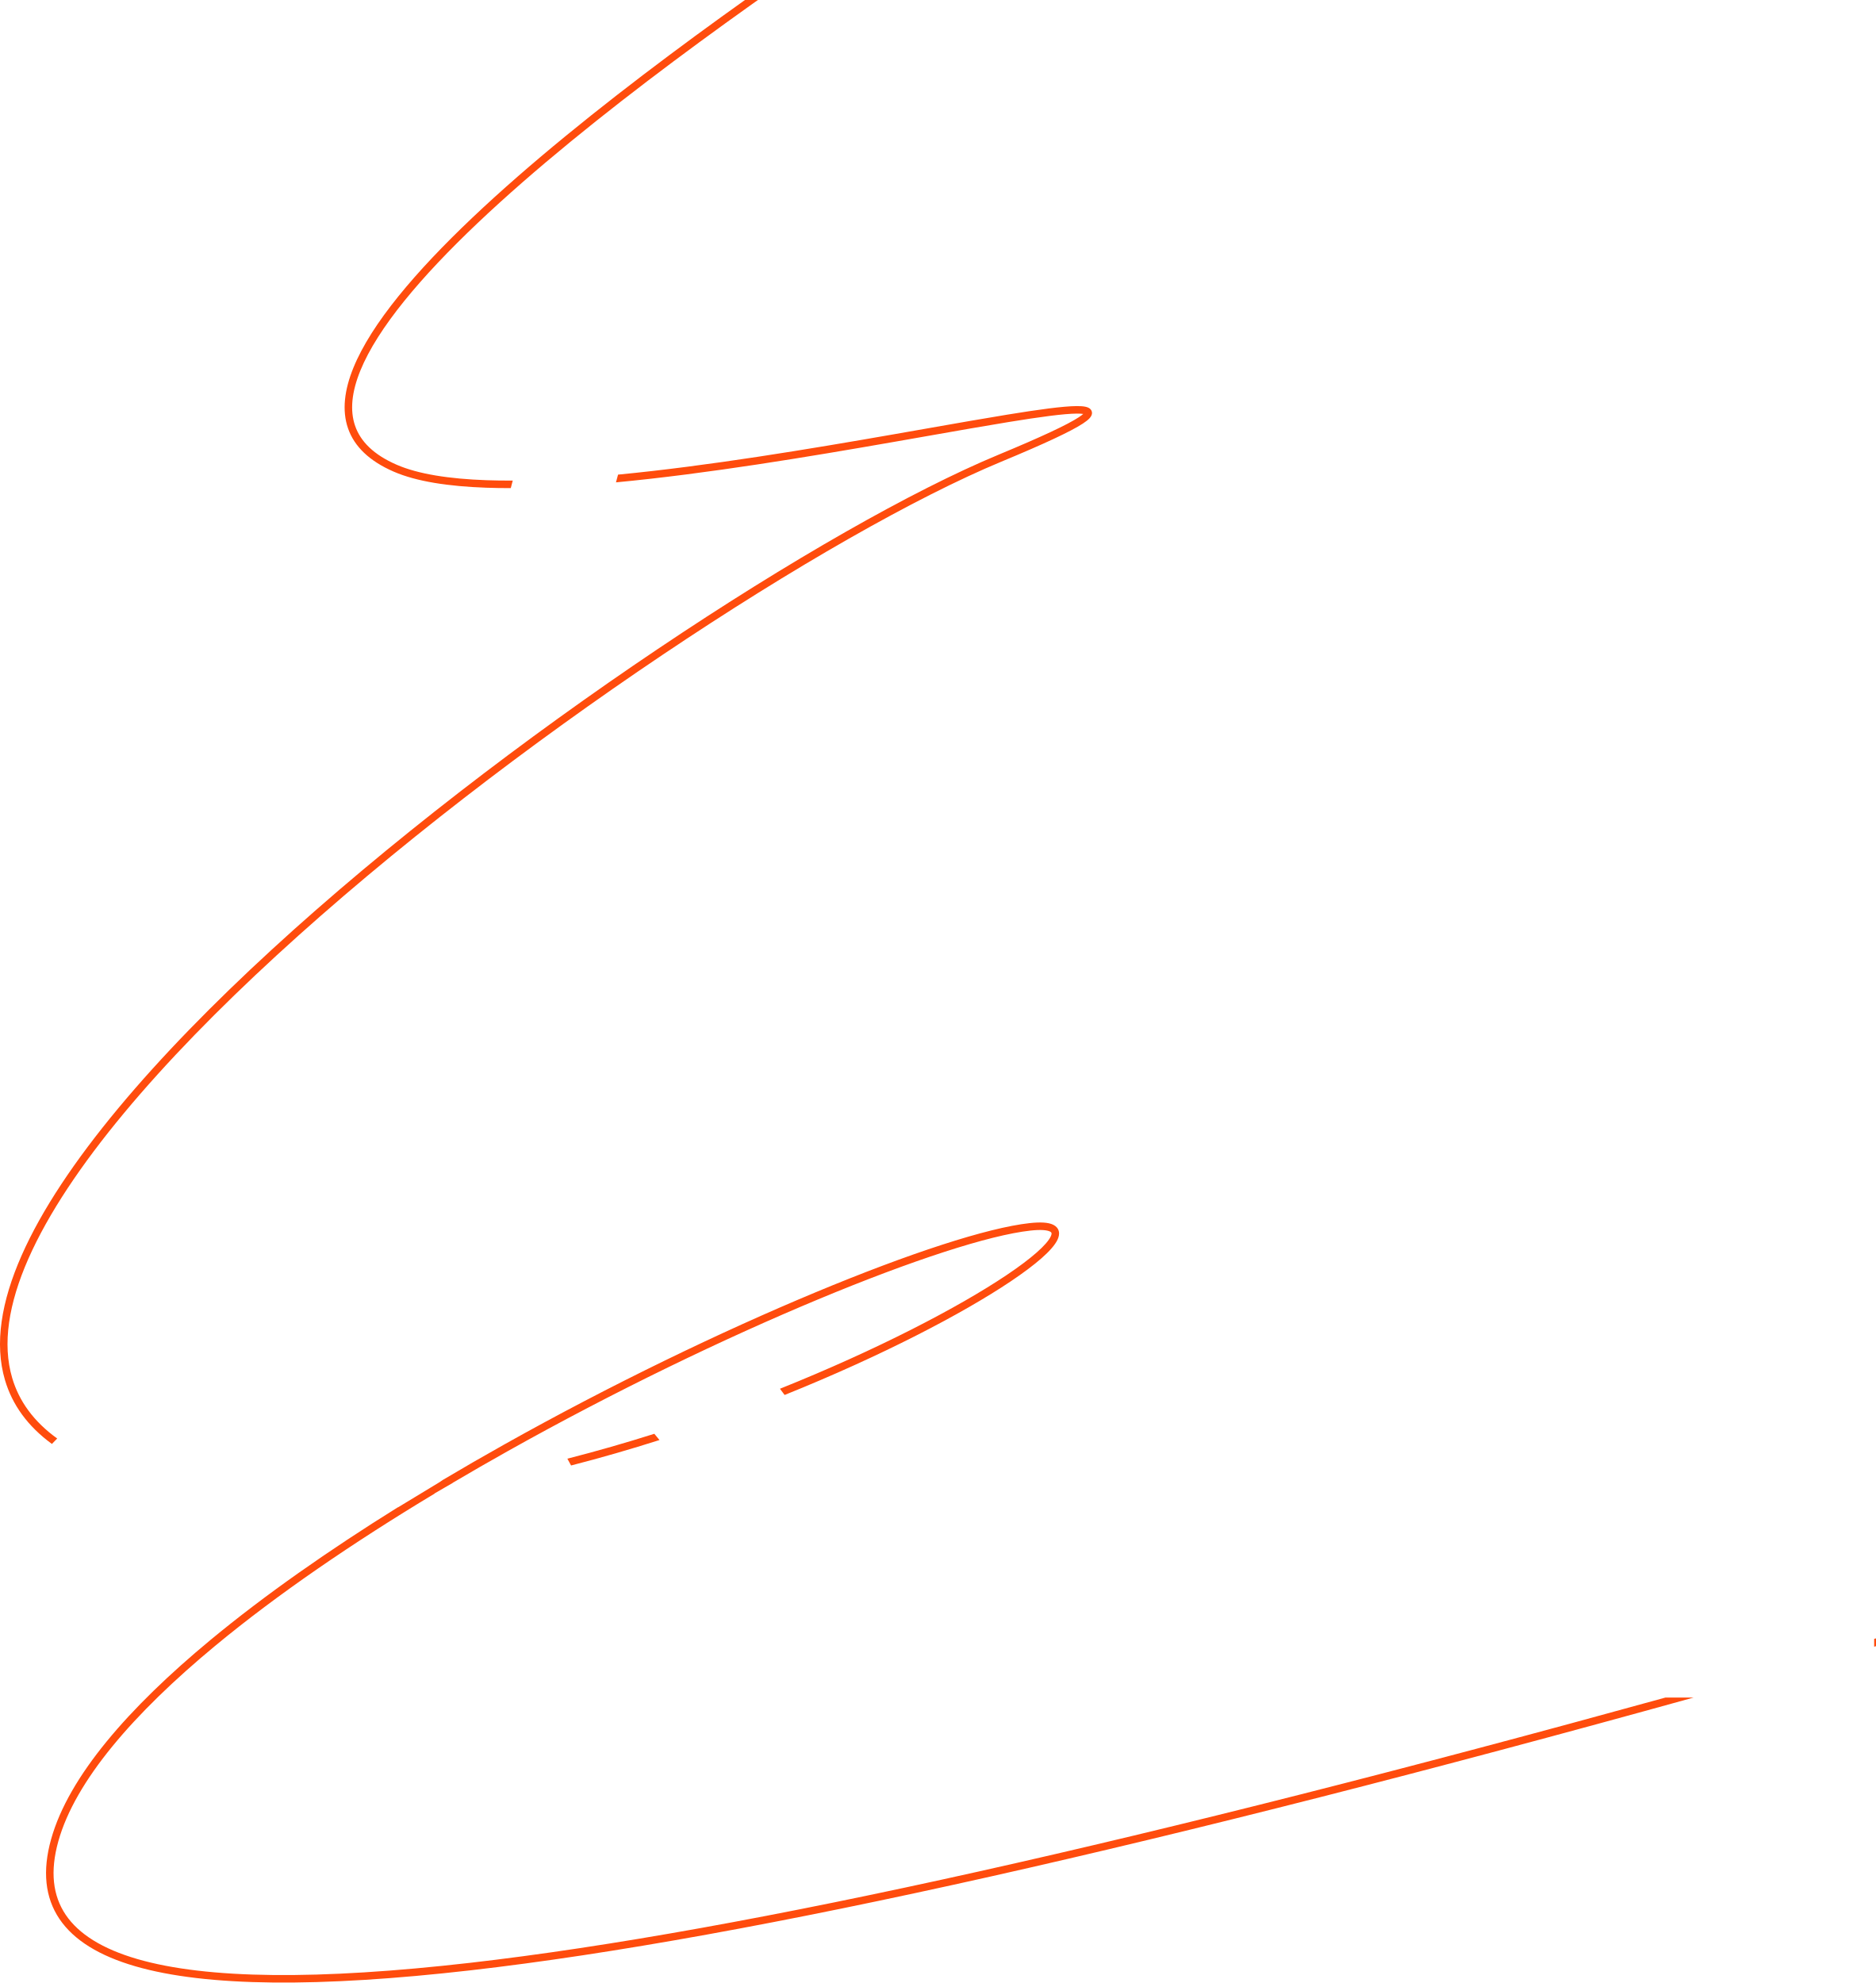
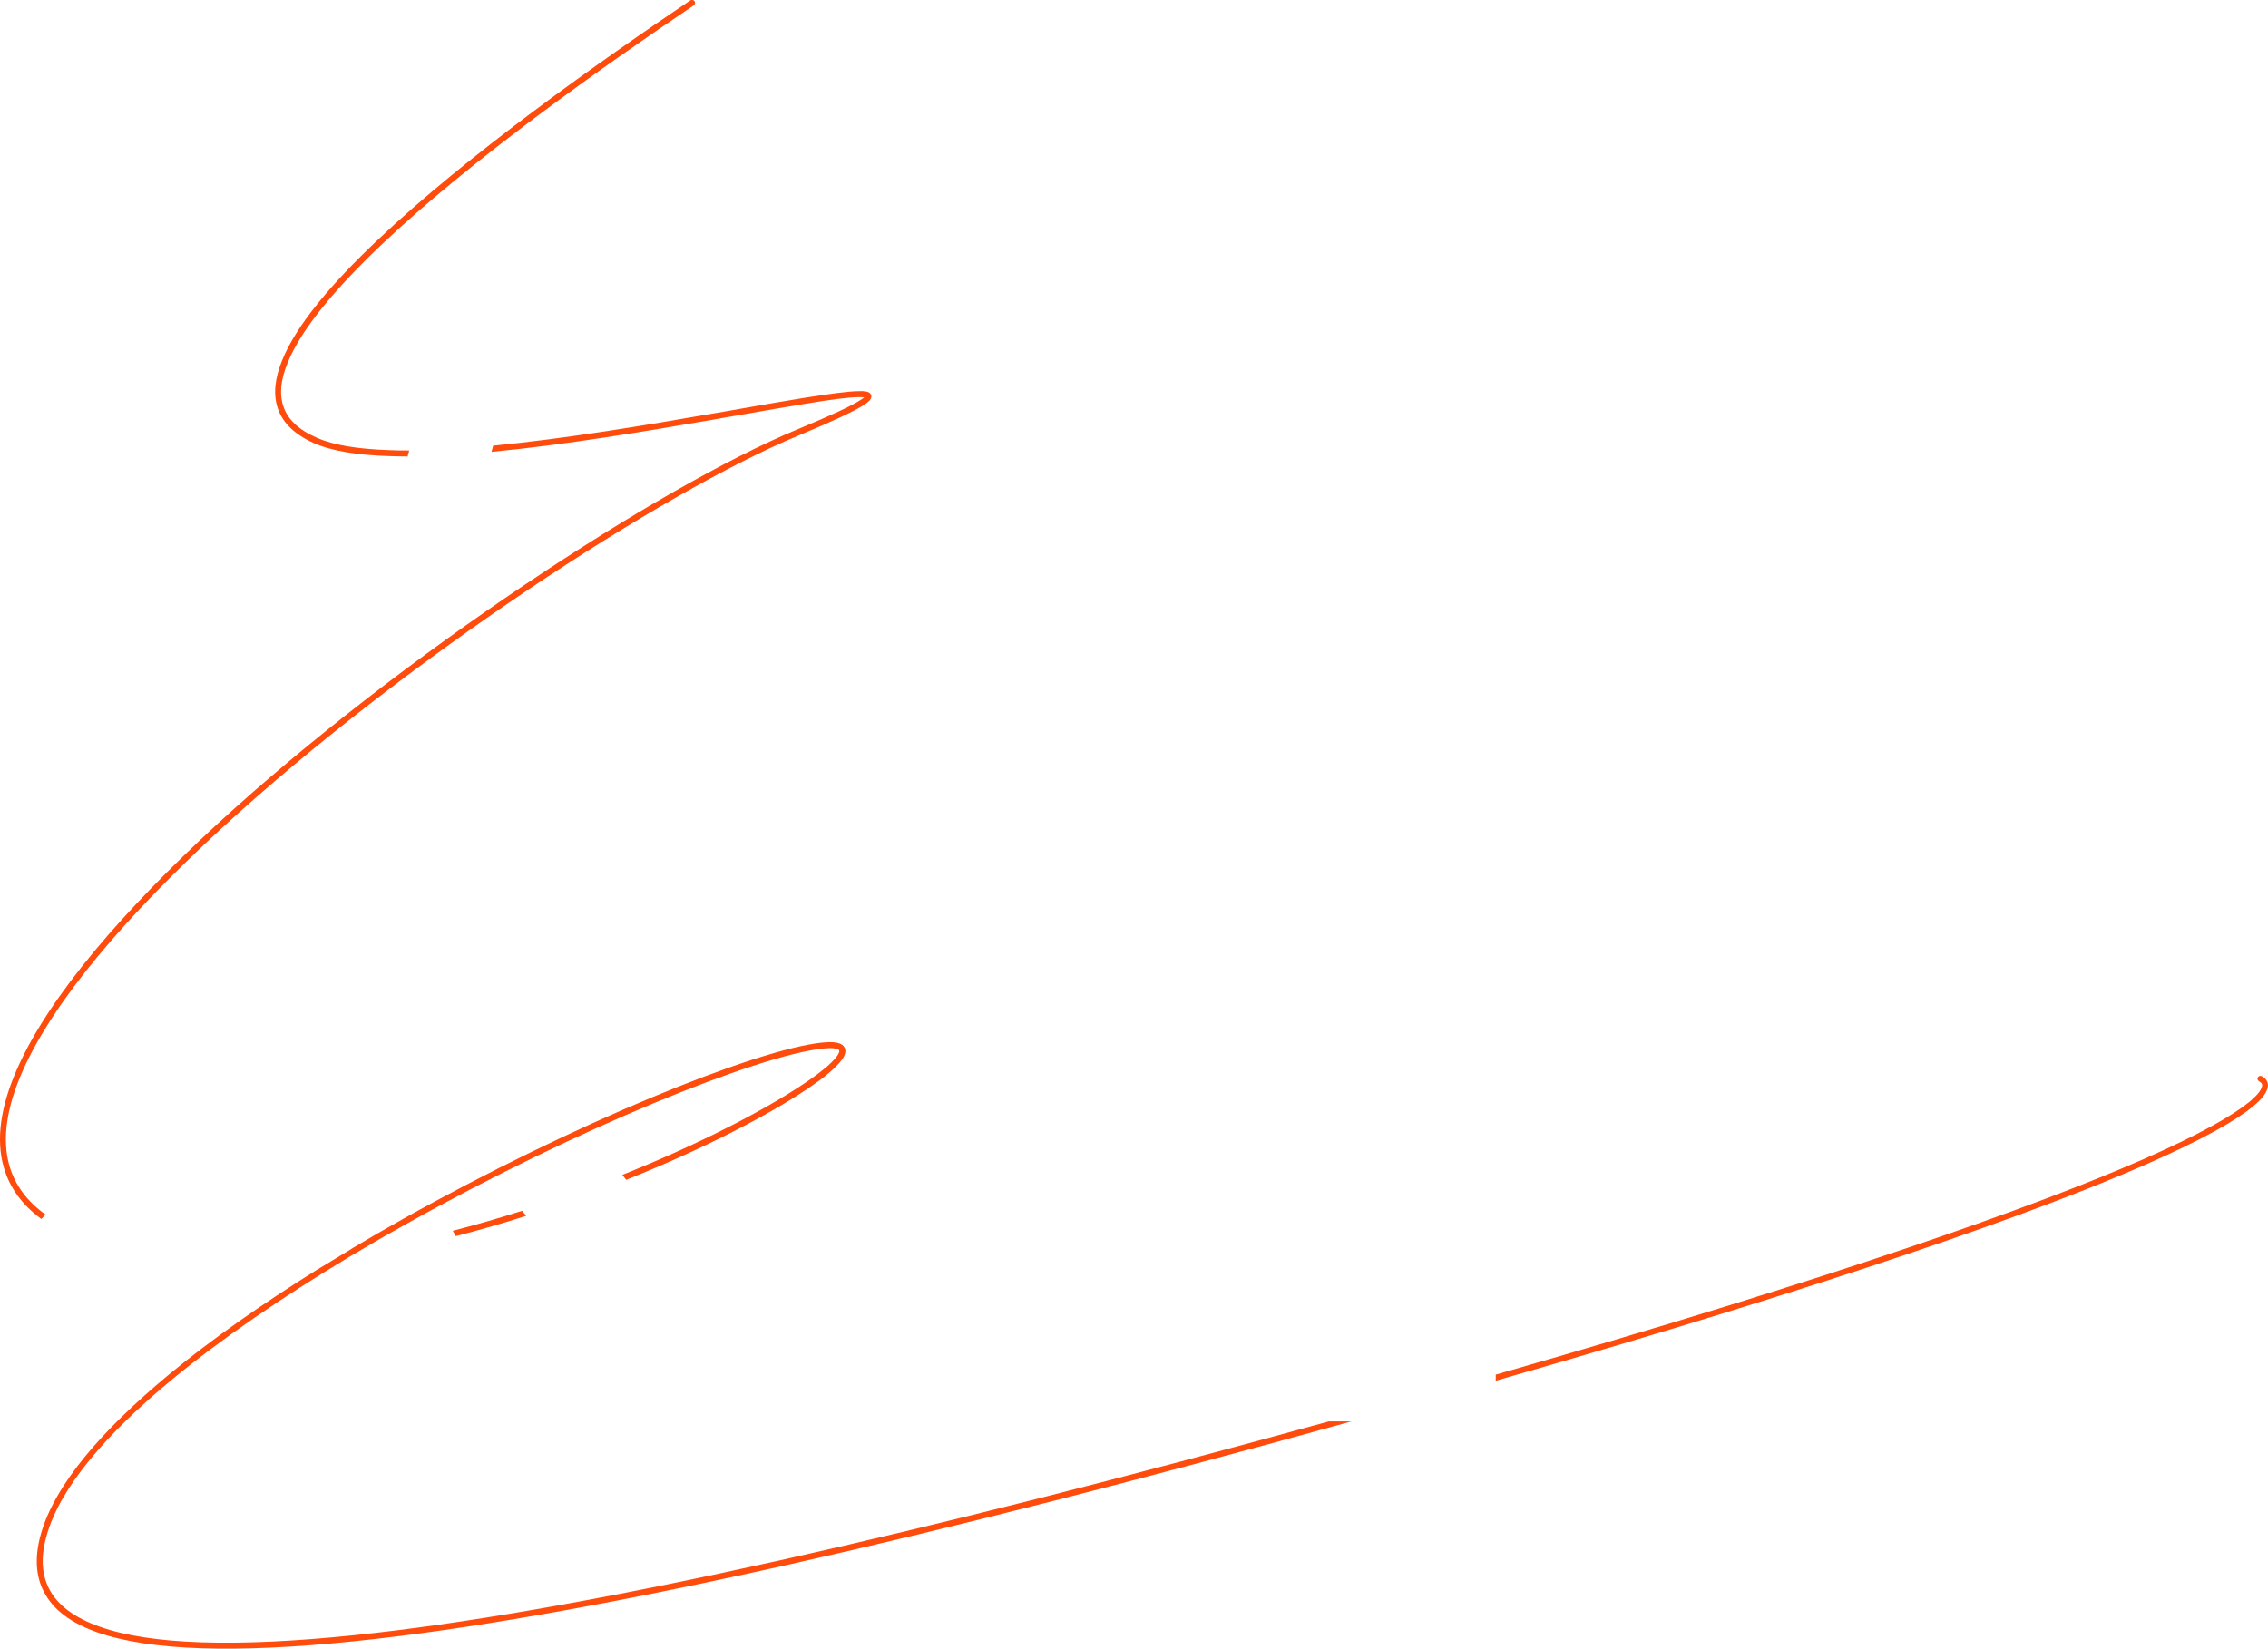
- <svg xmlns="http://www.w3.org/2000/svg" width="749" height="792" viewBox="0 0 749 792" fill="none">
-   <path fill-rule="evenodd" clip-rule="evenodd" d="M347.187 -30.757C347.873 -31.22 348.054 -32.153 347.59 -32.839C347.127 -33.526 346.194 -33.707 345.508 -33.243C300.342 -2.744 234.123 43.817 188.69 86.912C166.009 108.425 148.328 129.238 141.146 146.872C137.545 155.71 136.505 163.94 139.005 171.111C141.518 178.319 147.496 184.141 157.25 188.376C166.356 192.33 179.154 194.257 194.166 194.79C197.341 194.902 200.621 194.953 203.994 194.946L204.778 191.944C201.162 191.96 197.655 191.912 194.273 191.792C179.372 191.263 167.028 189.351 158.445 185.624C149.199 181.609 143.994 176.307 141.838 170.123C139.669 163.904 140.472 156.477 143.924 148.004C150.845 131.012 168.102 110.575 190.755 89.088C235.988 46.183 302.019 -0.256 347.187 -30.757ZM246.834 189.561L246.003 192.654C282.6 189.192 323.204 182.398 357.326 176.436C361.85 175.646 366.259 174.87 370.53 174.119L370.573 174.111L370.608 174.105L370.61 174.105L370.616 174.104C382.57 172.001 393.437 170.089 402.697 168.578C415.327 166.518 424.832 165.227 430.004 165.188C431.144 165.179 432.006 165.233 432.616 165.333C432.227 165.684 431.644 166.128 430.817 166.667C426.294 169.619 416.113 174.416 398.772 181.615C330.371 210.012 201.226 294.124 108.496 379.318C62.152 421.896 24.724 464.903 8.599 501.491C0.532 519.794 -2.293 536.691 1.989 551.19C4.894 561.025 11.023 569.608 20.732 576.703L22.843 574.53C13.377 567.709 7.585 559.545 4.866 550.34C0.868 536.802 3.418 520.685 11.344 502.701C27.204 466.715 64.232 424.059 110.526 381.527C203.072 296.502 331.927 212.615 399.922 184.386C417.207 177.21 427.659 172.31 432.457 169.18C433.655 168.398 434.603 167.662 435.218 166.966C435.743 166.371 436.505 165.242 435.905 163.998C435.634 163.437 435.176 163.092 434.773 162.881C434.367 162.667 433.907 162.53 433.447 162.436C432.527 162.247 431.346 162.178 429.981 162.188C424.533 162.229 414.786 163.566 402.214 165.618C392.933 167.132 382.038 169.049 370.076 171.153L370.072 171.154C365.78 171.909 361.351 172.688 356.81 173.481C323.031 179.383 283.008 186.08 246.834 189.561ZM83.999 655.041C105.735 637.034 131.437 619.108 158.813 602.053L159 602L175.5 592L176.873 591.067C184.915 586.287 193.054 581.594 201.236 577.005C244.099 552.966 288.182 531.779 325.721 516.14C363.199 500.525 394.318 490.369 411.183 488.509C413.361 488.269 415.227 488.196 416.78 488.295C418.314 488.393 419.644 488.663 420.681 489.184C421.758 489.725 422.587 490.579 422.869 491.783C423.134 492.917 422.845 494.085 422.333 495.161C421.317 497.297 419.081 499.788 415.983 502.515C412.843 505.278 408.675 508.405 403.618 511.796C384.449 524.649 352.133 541.548 313.359 557.145L311.496 554.661C350.469 539.034 382.877 522.091 401.947 509.304C406.941 505.956 410.993 502.91 414.001 500.263C417.049 497.58 418.885 495.425 419.624 493.873C419.988 493.106 419.996 492.671 419.948 492.466C419.916 492.33 419.821 492.109 419.335 491.865C418.807 491.6 417.932 491.374 416.589 491.289C415.266 491.205 413.584 491.263 411.512 491.491C395.123 493.299 364.366 503.289 326.874 518.909C289.443 534.504 245.465 555.64 202.703 579.622C195.334 583.754 188.003 587.971 180.748 592.258L180.86 592.239L173.5 596.5L173.597 596.521C141.387 615.899 110.977 636.588 85.913 657.351C53.33 684.342 30.034 711.256 23.292 735.404C19.937 747.42 21.074 757.107 26.246 764.761C31.455 772.468 40.933 778.386 54.829 782.427C82.644 790.517 127.322 790.851 187.677 783.947C297.963 771.332 459.897 734.642 665.119 678H676.371C466.158 736.294 300.41 774.071 188.018 786.928C127.623 793.836 82.425 793.577 53.991 785.308C39.761 781.169 29.521 774.965 23.761 766.441C17.964 757.862 16.882 747.205 20.402 734.597C27.411 709.494 51.364 682.075 83.999 655.041ZM748.5 657.684C920.497 608.417 1019.47 573.3 1074.03 549.378C1102.52 536.889 1119.01 527.405 1127.47 520.491C1131.65 517.07 1134.1 514.1 1134.87 511.522C1135.27 510.175 1135.24 508.871 1134.67 507.708C1134.12 506.568 1133.16 505.746 1132.04 505.168C1131.3 504.787 1130.4 505.075 1130.01 505.811C1129.63 506.547 1129.92 507.452 1130.66 507.833C1131.39 508.213 1131.79 508.627 1131.97 509.013C1132.15 509.376 1132.23 509.889 1132 510.663C1131.5 512.326 1129.68 514.813 1125.57 518.169C1117.45 524.809 1101.27 534.161 1072.83 546.631C1018.54 570.434 919.945 605.433 748.5 654.563V657.684ZM261.327 572.647L263.382 575.143C251.846 578.815 240.035 582.238 228.077 585.307L226.595 582.59C238.349 579.588 249.968 576.241 261.327 572.647ZM433.162 164.719C433.164 164.719 433.159 164.731 433.144 164.755C433.153 164.731 433.161 164.718 433.162 164.719Z" fill="#FF4C0D" />
+ <svg xmlns="http://www.w3.org/2000/svg" viewBox="0 0 1135.1 825.3">
+   <style type="text/css">
+ 	.st0{fill:#FF4C0D;}
+ </style>
+   <path class="st0" d="M347.2,2.7c0.7-0.5,0.9-1.4,0.4-2.1c-0.5-0.7-1.4-0.9-2.1-0.4c-45.2,30.5-111.4,77.1-156.8,120.2  c-22.7,21.5-40.4,42.3-47.5,60c-3.6,8.8-4.6,17.1-2.1,24.2c2.5,7.2,8.5,13,18.2,17.3c9.1,4,21.9,5.9,36.9,6.4  c3.2,0.1,6.5,0.2,9.8,0.2l0.8-3c-3.6,0-7.1,0-10.5-0.2c-14.9-0.5-27.2-2.4-35.8-6.2c-9.2-4-14.5-9.3-16.6-15.5  c-2.2-6.2-1.4-13.6,2.1-22.1c6.9-17,24.2-37.4,46.8-58.9C236,79.7,302,33.2,347.2,2.7z M246.8,223.1l-0.8,3.1  c36.6-3.5,77.2-10.3,111.3-16.2c4.5-0.8,8.9-1.6,13.2-2.3l0,0l0,0h0l0,0c12-2.1,22.8-4,32.1-5.5c12.6-2.1,22.1-3.4,27.3-3.4  c1.1,0,2,0,2.6,0.1c-0.4,0.4-1,0.8-1.8,1.3c-4.5,3-14.7,7.7-32,14.9c-68.4,28.4-197.5,112.5-290.3,197.7  C62.2,455.4,24.7,498.4,8.6,535C0.5,553.3-2.3,570.2,2,584.7c2.9,9.8,9,18.4,18.7,25.5l2.1-2.2c-9.5-6.8-15.3-15-18-24.2  c-4-13.5-1.4-29.7,6.5-47.6c15.9-36,52.9-78.6,99.2-121.2c92.5-85,221.4-168.9,289.4-197.1c17.3-7.2,27.7-12.1,32.5-15.2  c1.2-0.8,2.1-1.5,2.8-2.2c0.5-0.6,1.3-1.7,0.7-3c-0.3-0.6-0.7-0.9-1.1-1.1c-0.4-0.2-0.9-0.4-1.3-0.4c-0.9-0.2-2.1-0.3-3.5-0.2  c-5.4,0-15.2,1.4-27.8,3.4c-9.3,1.5-20.2,3.4-32.1,5.5l0,0c-4.3,0.8-8.7,1.5-13.3,2.3C323,212.9,283,219.6,246.8,223.1z M84,688.5  c21.7-18,47.4-35.9,74.8-53l0.2-0.1l16.5-10l1.4-0.9c8-4.8,16.2-9.5,24.4-14.1c42.9-24,86.9-45.2,124.5-60.9  c37.5-15.6,68.6-25.8,85.5-27.6c2.2-0.2,4-0.3,5.6-0.2c1.5,0.1,2.9,0.4,3.9,0.9c1.1,0.5,1.9,1.4,2.2,2.6c0.3,1.1,0,2.3-0.5,3.4  c-1,2.1-3.3,4.6-6.4,7.4c-3.1,2.8-7.3,5.9-12.4,9.3c-19.2,12.9-51.5,29.8-90.3,45.3l-1.9-2.5c39-15.6,71.4-32.6,90.5-45.4  c5-3.3,9-6.4,12.1-9c3-2.7,4.9-4.8,5.6-6.4c0.4-0.8,0.4-1.2,0.3-1.4c0-0.1-0.1-0.4-0.6-0.6c-0.5-0.3-1.4-0.5-2.7-0.6  c-1.3-0.1-3,0-5.1,0.2c-16.4,1.8-47.1,11.8-84.6,27.4c-37.4,15.6-81.4,36.7-124.2,60.7c-7.4,4.1-14.7,8.3-22,12.6l0.1,0l-7.4,4.3  l0.1,0c-32.2,19.4-62.6,40.1-87.7,60.8c-32.6,27-55.9,53.9-62.6,78.1c-3.4,12-2.2,21.7,3,29.4c5.2,7.7,14.7,13.6,28.6,17.7  c27.8,8.1,72.5,8.4,132.8,1.5c110.3-12.6,272.2-49.3,477.4-105.9h11.3c-210.2,58.3-376,96.1-488.4,108.9  c-60.4,6.9-105.6,6.6-134-1.6c-14.2-4.1-24.5-10.3-30.2-18.9c-5.8-8.6-6.9-19.2-3.4-31.8C27.4,743,51.4,715.6,84,688.5z   M748.5,691.2c172-49.3,271-84.4,325.5-108.3c28.5-12.5,45-22,53.4-28.9c4.2-3.4,6.6-6.4,7.4-9c0.4-1.3,0.4-2.7-0.2-3.8  c-0.6-1.1-1.5-2-2.6-2.5c-0.7-0.4-1.6-0.1-2,0.6c-0.4,0.7-0.1,1.6,0.7,2c0.7,0.4,1.1,0.8,1.3,1.2c0.2,0.4,0.3,0.9,0,1.7  c-0.5,1.7-2.3,4.1-6.4,7.5c-8.1,6.6-24.3,16-52.7,28.5c-54.3,23.8-152.9,58.8-324.3,107.9V691.2z M261.3,606.1l2.1,2.5  c-11.5,3.7-23.3,7.1-35.3,10.2l-1.5-2.7C238.3,613.1,250,609.7,261.3,606.1z M433.2,198.2C433.2,198.2,433.2,198.2,433.2,198.2  C433.2,198.2,433.2,198.2,433.2,198.2z" />
</svg>
